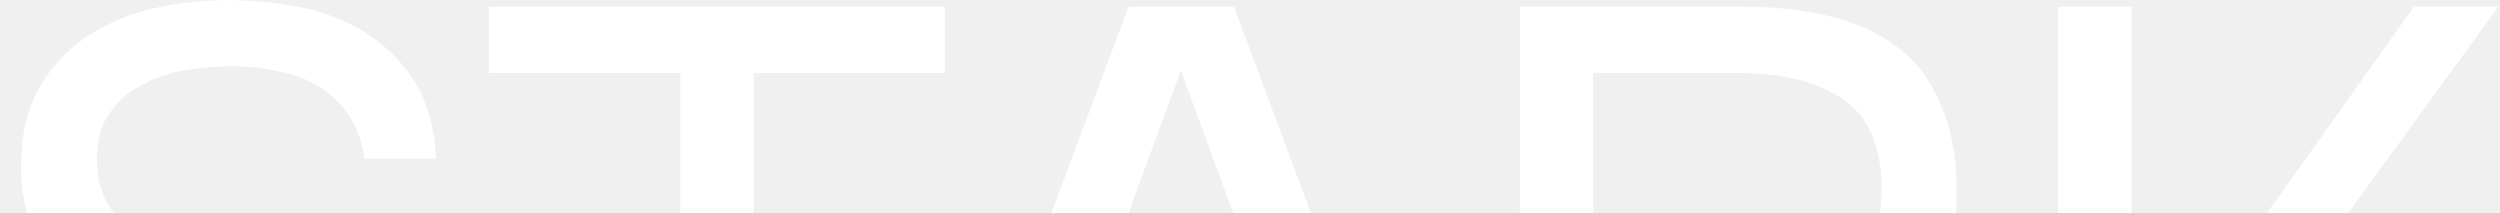
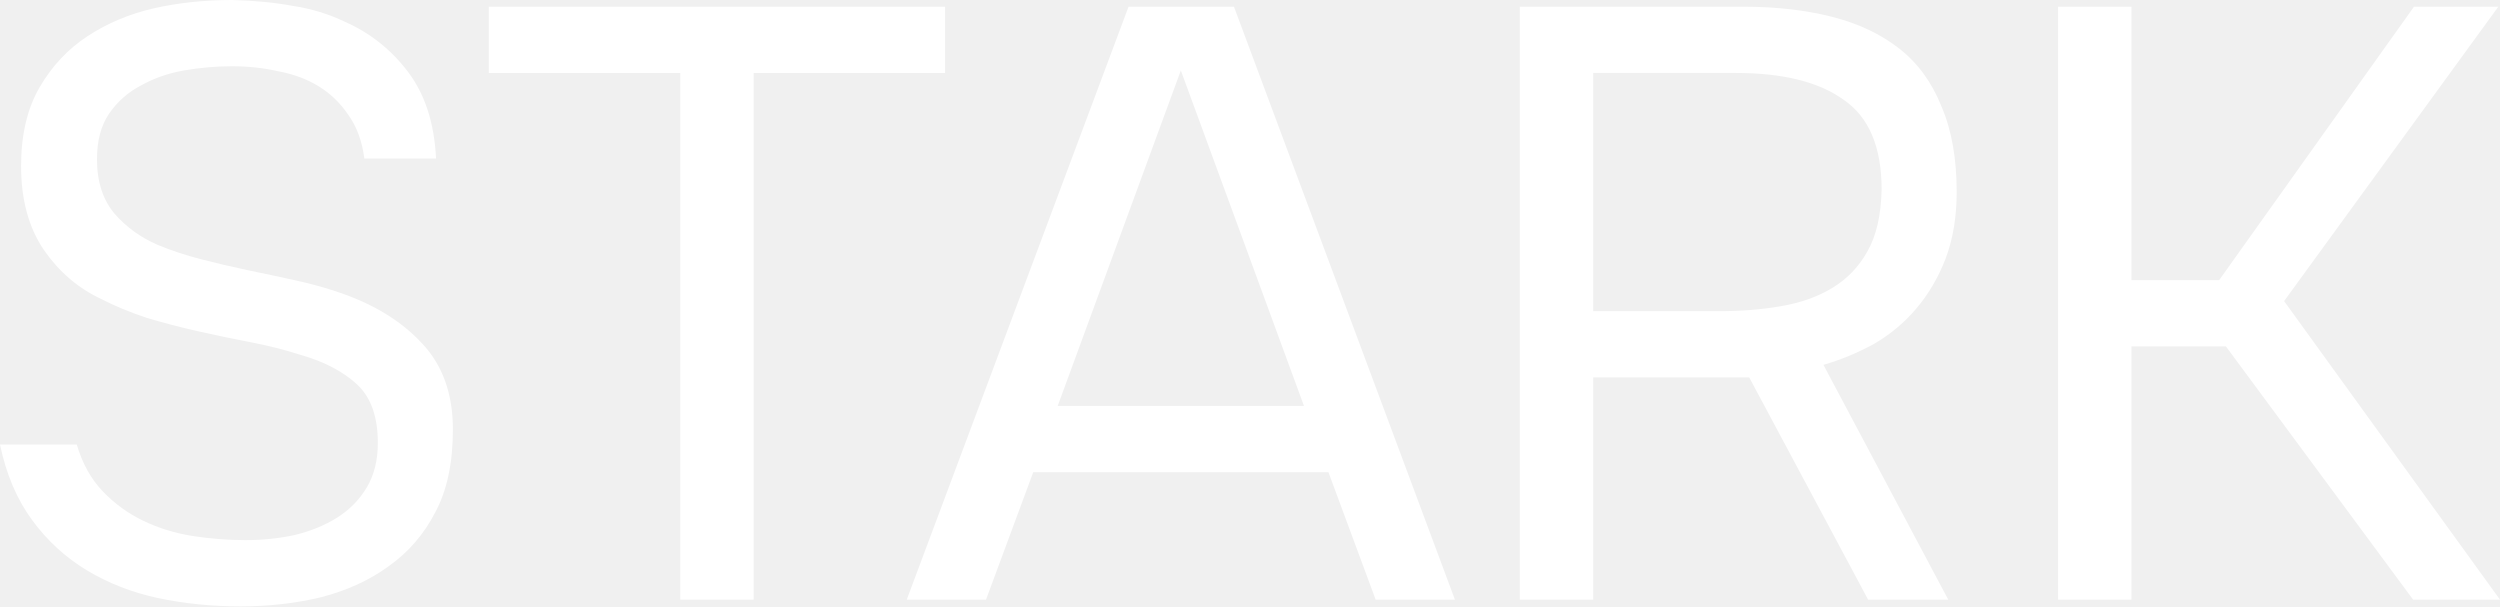
- <svg xmlns="http://www.w3.org/2000/svg" width="1880" height="160" viewBox="0 0 1880 160" fill="none">
+ <svg xmlns="http://www.w3.org/2000/svg" width="1880" height="456" viewBox="0 0 1880 456" fill="none">
  <path d="M174.413 49.826C162.574 49.826 150.523 50.877 138.262 52.979C126.423 55.082 115.641 58.866 105.916 64.332C96.191 69.378 88.158 76.526 81.815 85.776C75.896 94.606 72.936 105.959 72.936 119.834C72.936 136.653 77.376 150.318 86.255 160.83C95.134 170.921 105.916 178.7 118.601 184.166C128.748 188.371 139.53 191.945 150.946 194.888C162.362 197.831 173.99 200.564 185.829 203.087C198.091 205.61 209.929 208.133 221.346 210.656C233.184 213.178 244.601 216.332 255.594 220.116C281.386 228.946 301.892 241.56 317.114 257.958C332.758 274.357 340.58 296.011 340.58 322.921C340.58 348.149 336.141 368.963 327.262 385.361C318.805 401.759 307.178 415.214 292.379 425.726C278.003 436.238 261.09 444.017 241.641 449.062C222.614 453.687 202.319 456 180.755 456C159.191 456 138.473 453.898 118.601 449.693C99.151 445.488 81.393 438.551 65.326 428.88C49.258 419.209 35.517 406.595 24.101 391.037C12.685 375.48 4.651 356.559 0 334.274H57.715C61.943 348.57 68.497 360.343 77.376 369.593C86.255 378.844 96.403 386.202 107.819 391.668C119.235 397.134 131.497 400.918 144.604 403.021C158.134 405.123 171.453 406.174 184.56 406.174C197.245 406.174 209.507 404.913 221.346 402.39C233.607 399.447 244.389 395.032 253.691 389.145C262.993 383.259 270.392 375.69 275.889 366.44C281.386 357.189 284.134 346.047 284.134 333.012C284.134 313.25 278.849 298.534 268.278 288.863C257.708 279.192 243.544 271.834 225.785 266.788C213.946 263.004 201.473 259.851 188.366 257.328C175.258 254.805 162.151 252.072 149.044 249.129C135.936 246.185 123.04 242.822 110.356 239.037C97.671 234.833 86.044 229.997 75.473 224.531C58.56 216.542 44.396 204.349 32.98 187.95C21.564 171.131 15.856 150.108 15.856 124.88C15.856 101.333 20.507 81.571 29.809 65.593C39.111 49.615 51.161 36.791 65.96 27.12C80.758 17.45 97.248 10.512 115.429 6.307C134.033 2.102 153.695 0 174.413 0C191.325 0.42 206.547 1.892 220.077 4.415C234.03 6.517 247.137 10.512 259.399 16.398C278.426 24.808 294.282 37.422 306.966 54.241C319.651 71.059 326.627 92.714 327.896 119.203H273.986C272.295 106.169 268.278 95.237 261.936 86.407C256.017 77.577 248.617 70.429 239.738 64.963C230.859 59.497 220.711 55.712 209.295 53.61C198.302 51.087 186.674 49.826 174.413 49.826Z" fill="white" />
  <path d="M511.554 450.954V54.871H367.585V5.046H710.702V54.871H566.732V450.954H511.554Z" fill="white" />
-   <path d="M1034.49 450.954L998.978 355.087H776.999L741.482 450.954H681.864L848.666 5.046H927.945L1094.11 450.954H1034.49ZM887.988 52.979L795.391 305.261H980.586L887.988 52.979Z" fill="white" />
+   <path d="M1034.5 450.954L998.978 355.087H776.999L741.482 450.954H681.864L848.666 5.046H927.945L1094.11 450.954H1034.5ZM887.988 52.979L795.391 305.261H980.586L887.988 52.979Z" fill="white" />
  <path d="M1198.08 283.817V450.954H1142.9V5.046H1310.97C1335.49 5.046 1357.69 7.568 1377.56 12.614C1397.44 17.66 1414.35 25.649 1428.3 36.581C1442.25 47.513 1452.82 62.019 1460.01 80.1C1467.62 97.759 1471.43 119.203 1471.43 144.432C1471.43 162.932 1468.68 179.541 1463.18 194.257C1457.69 208.553 1450.29 221.167 1440.99 232.1C1432.11 242.611 1421.54 251.441 1409.27 258.589C1397.01 265.317 1384.33 270.573 1371.22 274.357L1465.09 450.954H1404.83L1315.41 283.817H1198.08ZM1293.21 233.992C1309.7 233.992 1325.13 232.73 1339.51 230.207C1354.31 227.685 1367.2 223.059 1378.2 216.332C1389.19 209.604 1397.86 200.564 1404.2 189.212C1410.97 177.438 1414.56 161.881 1414.98 142.539C1414.98 110.584 1405.47 88.088 1386.44 75.054C1367.84 61.599 1340.78 54.871 1305.26 54.871H1198.08V233.992H1293.21Z" fill="white" />
  <path d="M1547.66 450.954V5.046H1602.84V210.656H1668.8L1815.31 5.046H1878.73L1717.64 226.423L1880 450.954H1814.67L1673.88 260.481H1602.84V450.954H1547.66Z" fill="white" />
</svg>
